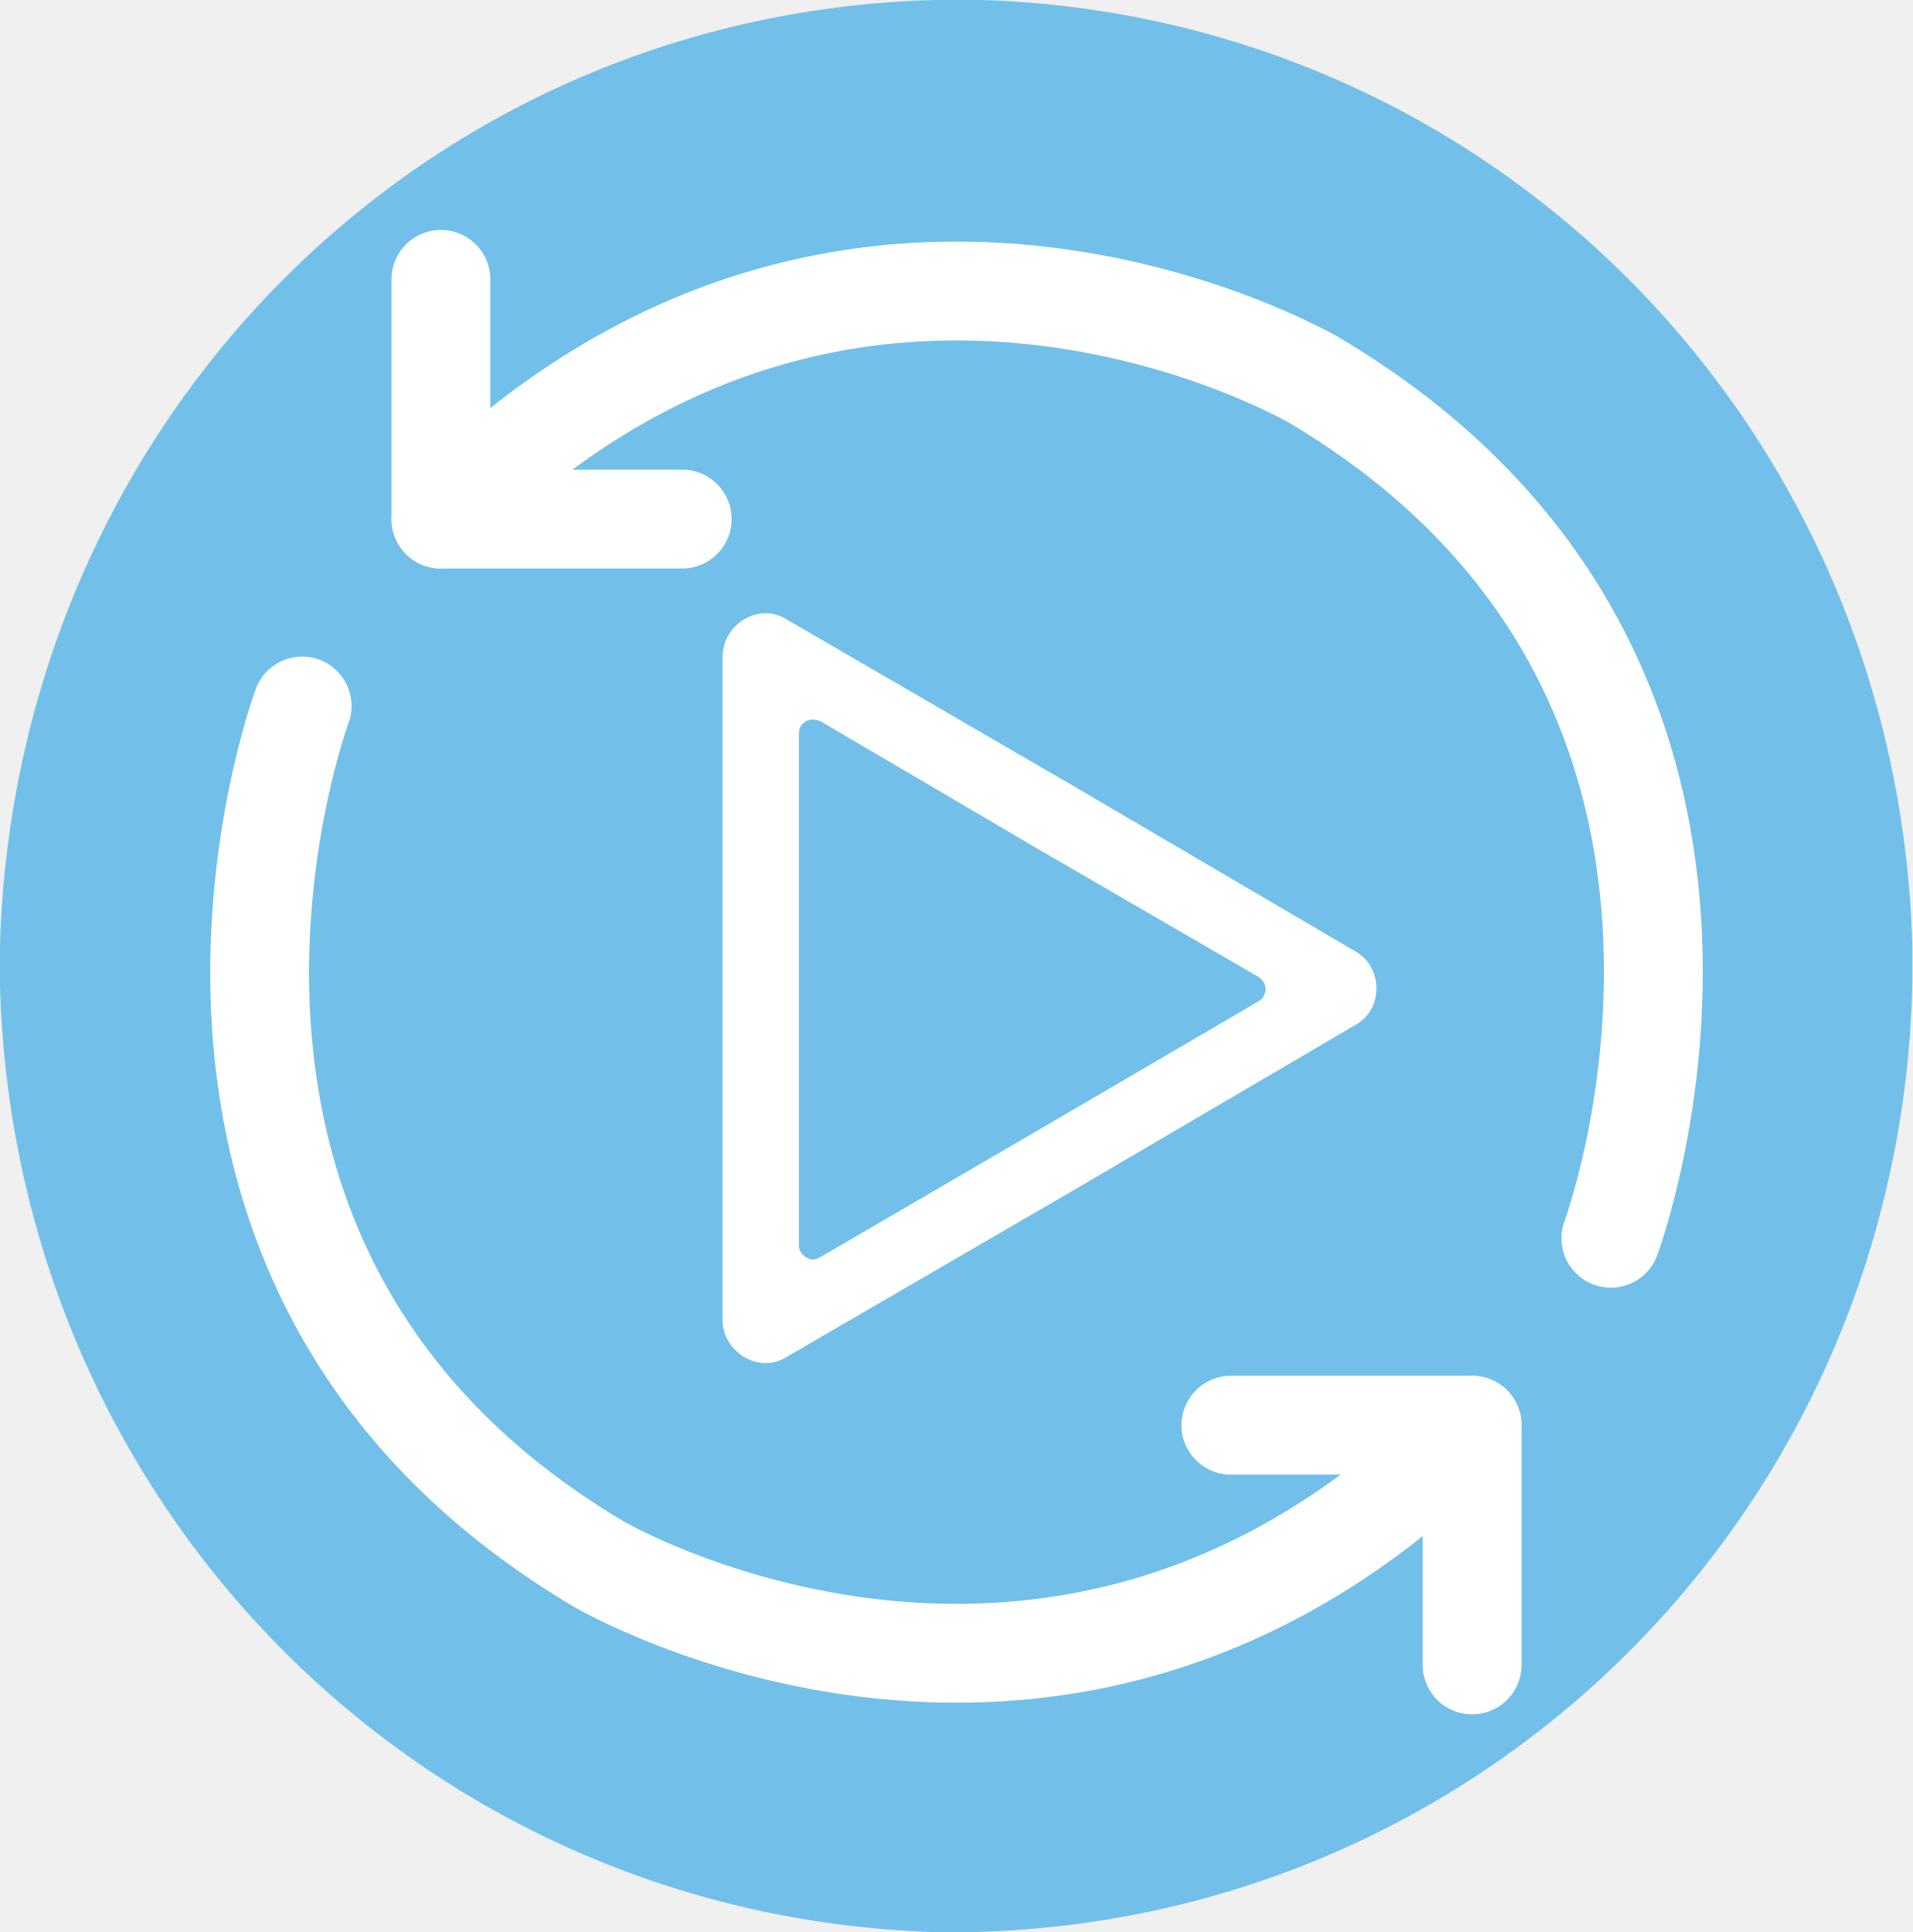
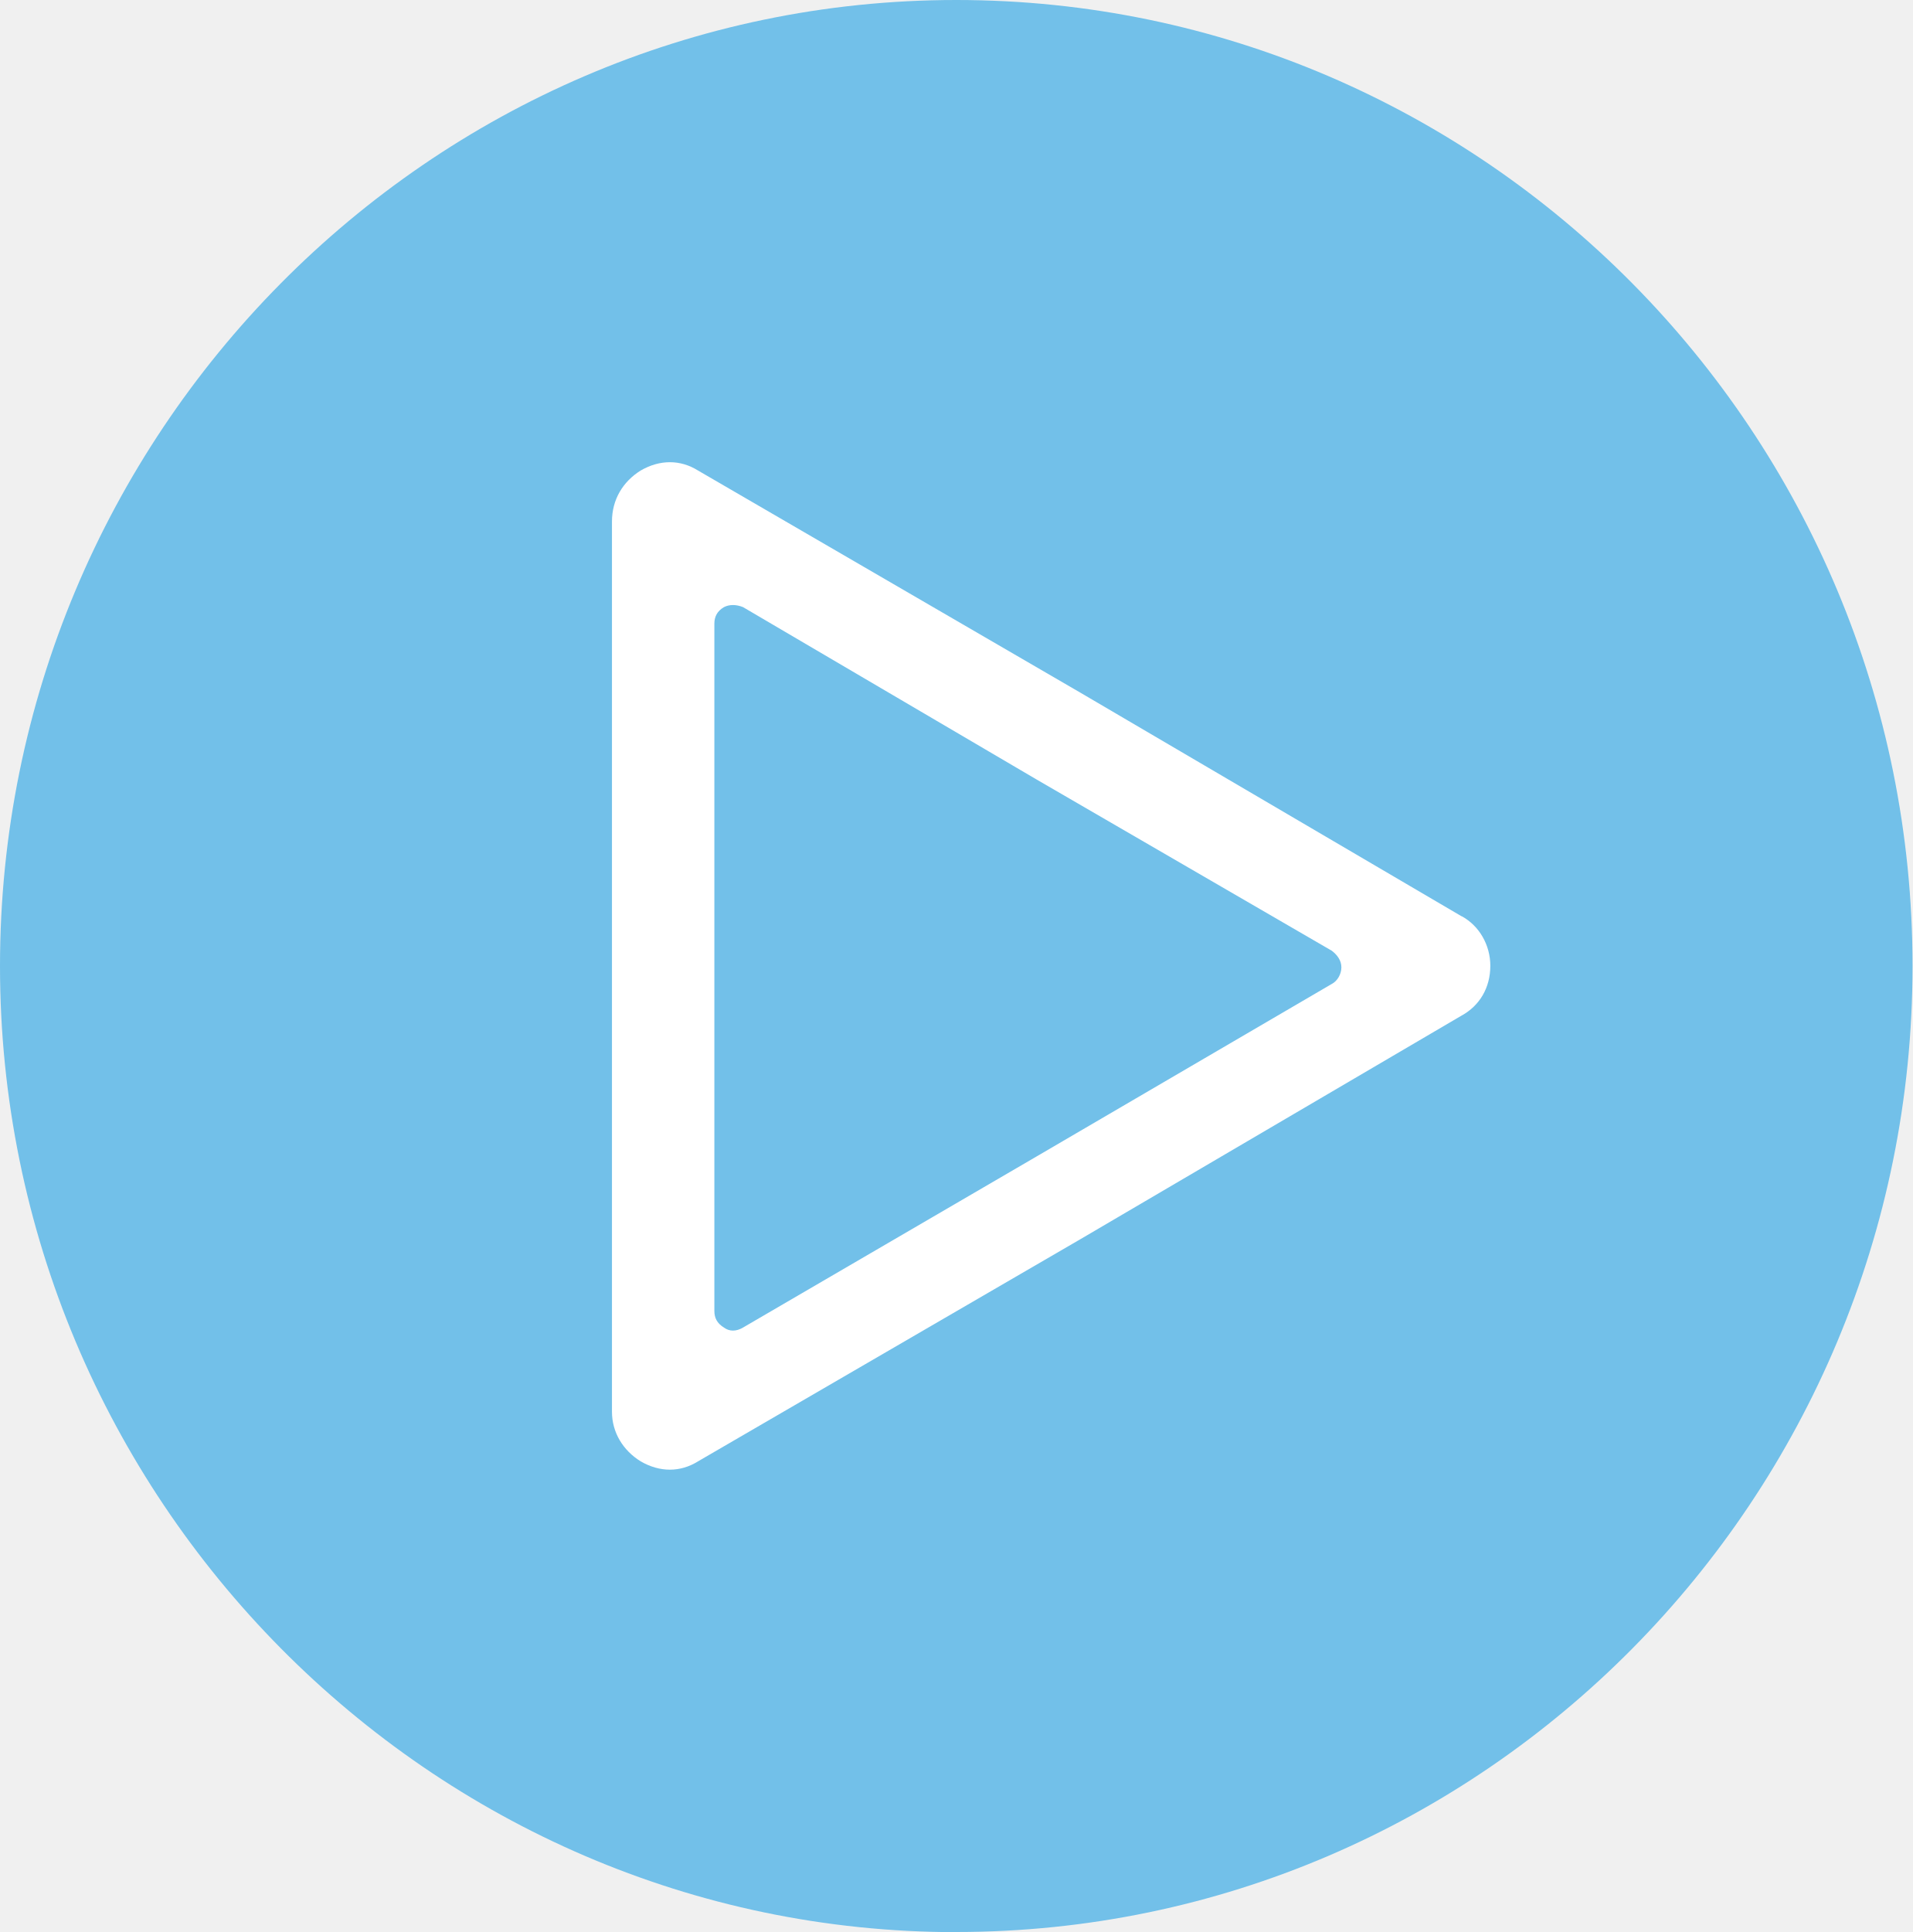
- <svg xmlns="http://www.w3.org/2000/svg" id="_Слой_2" data-name="Слой 2" viewBox="0 0 208.42 210.51">
+ <svg xmlns="http://www.w3.org/2000/svg" id="_Слой_2" data-name="Слой 2" viewBox="0 0 149.97 151.47">
  <defs>
    <style>
      .cls-1 {
-         fill: #fff;
+         fill: #72c0e9;
+       }
+ 
+       .cls-1, .cls-2 {
        fill-rule: evenodd;
      }

      .cls-2 {
-         fill: none;
-         stroke: #fff;
-         stroke-linecap: round;
-         stroke-linejoin: round;
-         stroke-width: 10.77px;
-       }
- 
-       .cls-3 {
-         fill: #72c0e9;
+         fill: #fff;
      }
    </style>
  </defs>
-   <g id="start">
-     <path class="cls-3" d="m101.68,0h5.36c55.98,1.8,99.89,46.76,101.38,103.15v3.91c-1.19,56.69-45.85,101.95-102.13,103.45h-4.76C45.7,208.55,1.64,163.9,0,107.51v-4.51C1.64,46.61,45.41,1.65,101.68,0h0Z" />
+   <g id="PLAY">
    <g>
-       <polyline class="cls-2" points="74.35 56.56 48.05 56.56 48.05 30.44" />
-       <path class="cls-2" d="m175.56,134.92s22.68-60.83-32.31-93.48c0,0-50.87-29.9-95.2,15.12" />
+       <path class="cls-1" d="m74.99,151.47c41.35,0,74.99-33.97,74.99-75.74S116.34,0,74.99,0,0,34.08,0,75.74s33.74,75.74,74.99,75.74h0Z" />
+       <path class="cls-2" d="m114.62,71.84l-29.89-17.53-29.99-17.42c-1.39-.87-3-.87-4.5,0-1.39.87-2.25,2.27-2.25,4v69.79c0,1.62.86,3.03,2.25,3.89,1.5.87,3.11.87,4.5,0l29.99-17.42,29.89-17.53c1.39-.76,2.25-2.16,2.25-3.9,0-1.62-.86-3.14-2.25-3.89h0Zm-10.18,2.7l-23.14-13.42-23.03-13.52c-.54-.22-1.07-.22-1.5,0-.54.32-.75.76-.75,1.3v53.88c0,.54.21.97.75,1.3.43.32.96.32,1.5,0l23.03-13.42,23.14-13.52c.43-.22.75-.76.75-1.3s-.32-.97-.75-1.3h0Z" />
    </g>
-     <g>
-       <polyline class="cls-2" points="134.15 155.29 160.44 155.29 160.44 181.41" />
-       <path class="cls-2" d="m32.93,76.93s-22.68,60.83,32.31,93.48c0,0,50.87,29.9,95.2-15.12" />
-     </g>
-     <path class="cls-1" d="m147.68,103.64l-30.92-18.13-31.03-18.02c-1.44-.9-3.1-.9-4.65,0-1.44.9-2.33,2.35-2.33,4.14v72.19c0,1.68.89,3.13,2.33,4.03,1.55.9,3.21.9,4.65,0l31.03-18.02,30.92-18.13c1.44-.78,2.33-2.24,2.33-4.03,0-1.68-.89-3.25-2.33-4.03h0Zm-10.53,2.8l-23.93-13.88-23.82-13.99c-.55-.22-1.11-.22-1.55,0-.55.34-.78.78-.78,1.34v55.73c0,.56.22,1.01.78,1.34.44.34,1,.34,1.55,0l23.82-13.88,23.93-13.99c.44-.22.78-.78.78-1.34s-.33-1.01-.78-1.34h0Z" />
  </g>
</svg>
